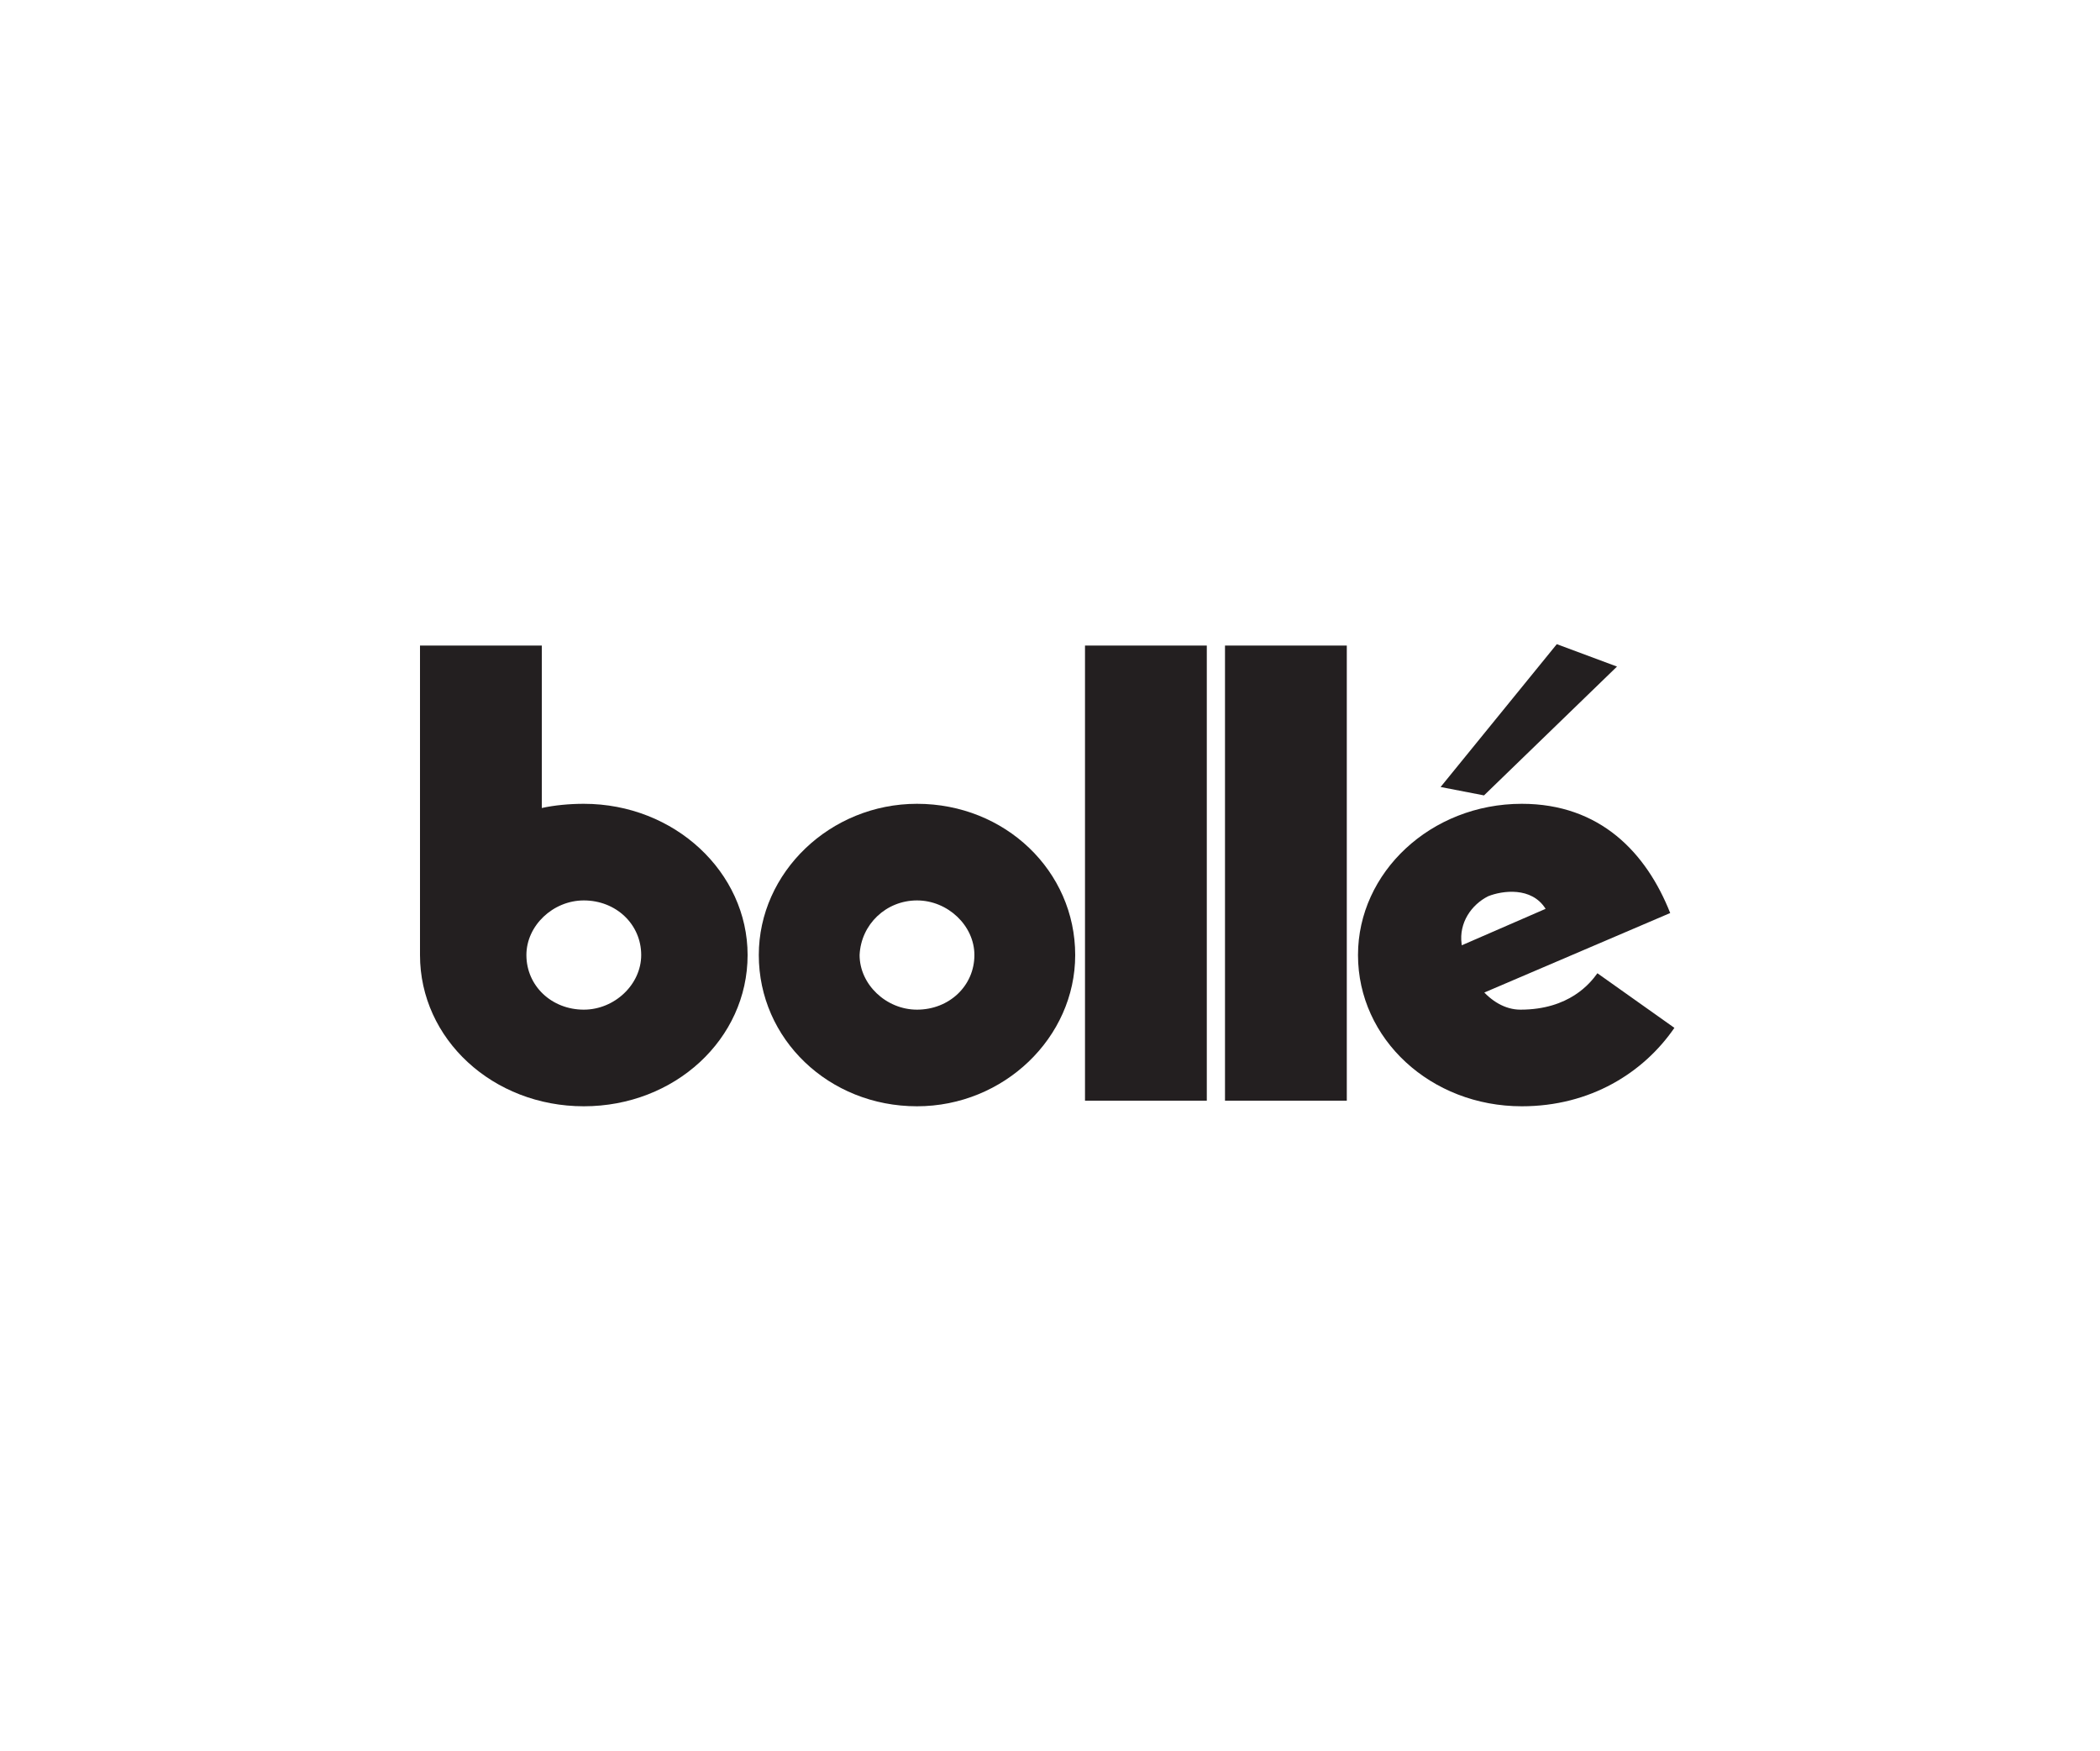
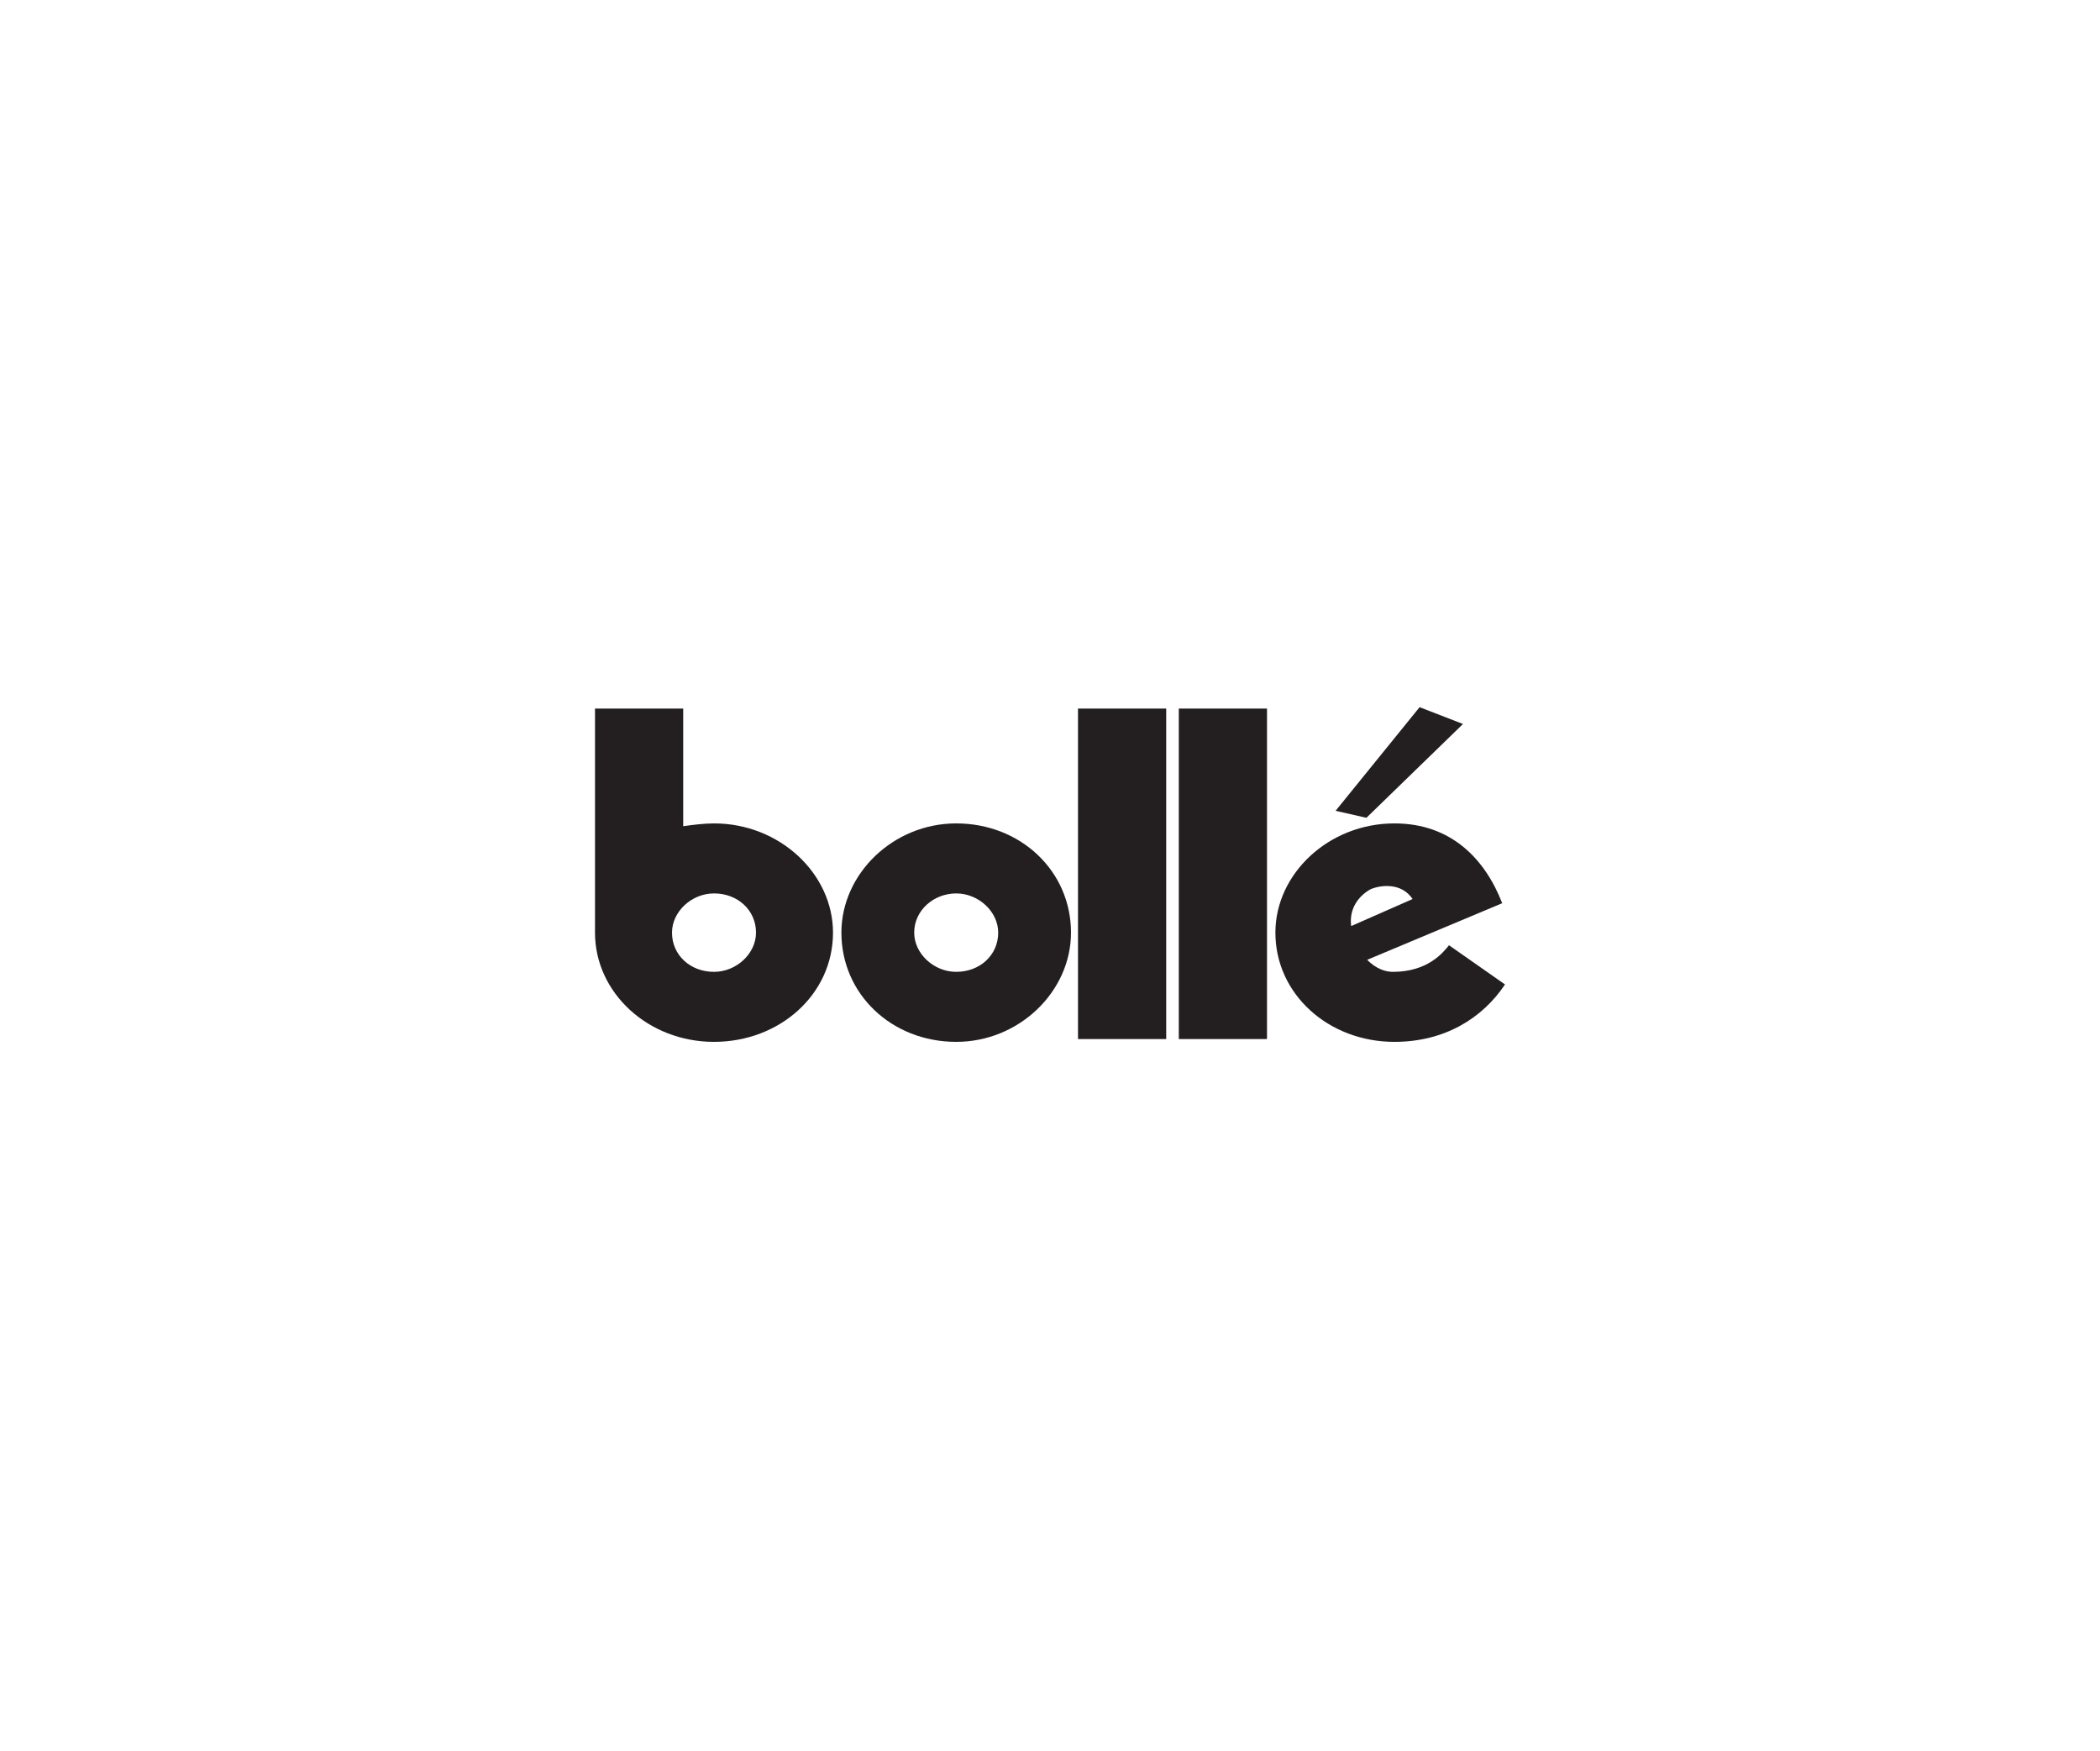
<svg xmlns="http://www.w3.org/2000/svg" version="1.1" id="Layer_1" x="0px" y="0px" viewBox="0 0 150 125" style="enable-background:new 0 0 150 125;" xml:space="preserve">
  <style type="text/css">
	.st0{fill:#231F20;}
</style>
  <g>
-     <path class="st0" d="M41.7,57.4c6.5,0,11.7,4.9,11.7,10.8c0,6-5.2,10.8-11.7,10.8C35.2,79,30,74.2,30,68.2V46.1h8.7v11.6   C39.6,57.5,40.7,57.4,41.7,57.4v6.9c-2.2,0-4.1,1.8-4.1,3.9c0,2.2,1.8,3.9,4.1,3.9c2.2,0,4.1-1.8,4.1-3.9c0-2.2-1.8-3.9-4.1-3.9   V57.4L41.7,57.4z" />
-     <path class="st0" d="M65.5,64.3c2.2,0,4.1,1.8,4.1,3.9c0,2.2-1.8,3.9-4.1,3.9c-2.2,0-4.1-1.8-4.1-3.9C61.5,66,63.3,64.3,65.5,64.3   v-6.9c-6.2,0-11.3,4.9-11.3,10.8c0,6,5,10.8,11.3,10.8c6.2,0,11.3-4.9,11.3-10.8c0-6-5-10.8-11.3-10.8V64.3L65.5,64.3z" />
-     <path class="st0" d="M119.3,65.2c-1.7-4.3-5-7.8-10.6-7.8c-6.5,0-11.7,4.9-11.7,10.8c0,6,5.2,10.8,11.7,10.8   c4.9,0,8.7-2.4,10.9-5.6l-5.5-3.9c-0.5,0.7-2,2.6-5.5,2.6c-2.2,0-4-2.5-4.2-4.7c-0.2-1.5,0.7-2.8,1.9-3.4c1-0.4,3.1-0.7,4.1,0.9   l-6.9,3l1.3,3.5L119.3,65.2L119.3,65.2z" />
-     <polygon class="st0" points="102.9,56.2 111.2,46 115.5,47.6 106,56.8  " />
-     <polygon class="st0" points="77.5,46.1 86.2,46.1 86.2,78.6 77.5,78.6  " />
-     <polygon class="st0" points="87.5,46.1 96.2,46.1 96.2,78.6 87.5,78.6  " />
+     <path class="st0" d="M51,58.8c4.7,0,8.5,3.6,8.5,7.8c0,4.4-3.8,7.8-8.5,7.8c-4.7,0-8.5-3.5-8.5-7.8v-16h6.3V59   C49.5,58.9,50.3,58.8,51,58.8v5c-1.6,0-3,1.3-3,2.8c0,1.6,1.3,2.8,3,2.8c1.6,0,3-1.3,3-2.8c0-1.6-1.3-2.8-3-2.8V58.8L51,58.8z" />
+     <path class="st0" d="M68.3,63.8c1.6,0,3,1.3,3,2.8c0,1.6-1.3,2.8-3,2.8c-1.6,0-3-1.3-3-2.8C65.3,65,66.7,63.8,68.3,63.8v-5   c-4.5,0-8.2,3.6-8.2,7.8c0,4.4,3.6,7.8,8.2,7.8c4.5,0,8.2-3.6,8.2-7.8c0-4.4-3.6-7.8-8.2-7.8V63.8L68.3,63.8z" />
+     <path class="st0" d="M107.3,64.5c-1.2-3.1-3.6-5.7-7.7-5.7c-4.7,0-8.5,3.6-8.5,7.8c0,4.4,3.8,7.8,8.5,7.8c3.6,0,6.3-1.7,7.9-4.1   l-4-2.8c-0.4,0.5-1.5,1.9-4,1.9c-1.6,0-2.9-1.8-3-3.4c-0.1-1.1,0.5-2,1.4-2.5c0.7-0.3,2.2-0.5,3,0.7l-5,2.2l0.9,2.5L107.3,64.5   L107.3,64.5z" />
+     <polygon class="st0" points="95.4,57.9 101.4,50.5 104.5,51.7 97.6,58.4  " />
+     <polygon class="st0" points="77,50.6 83.3,50.6 83.3,74.2 77,74.2  " />
+     <polygon class="st0" points="84.2,50.6 90.5,50.6 90.5,74.2 84.2,74.2  " />
  </g>
</svg>
